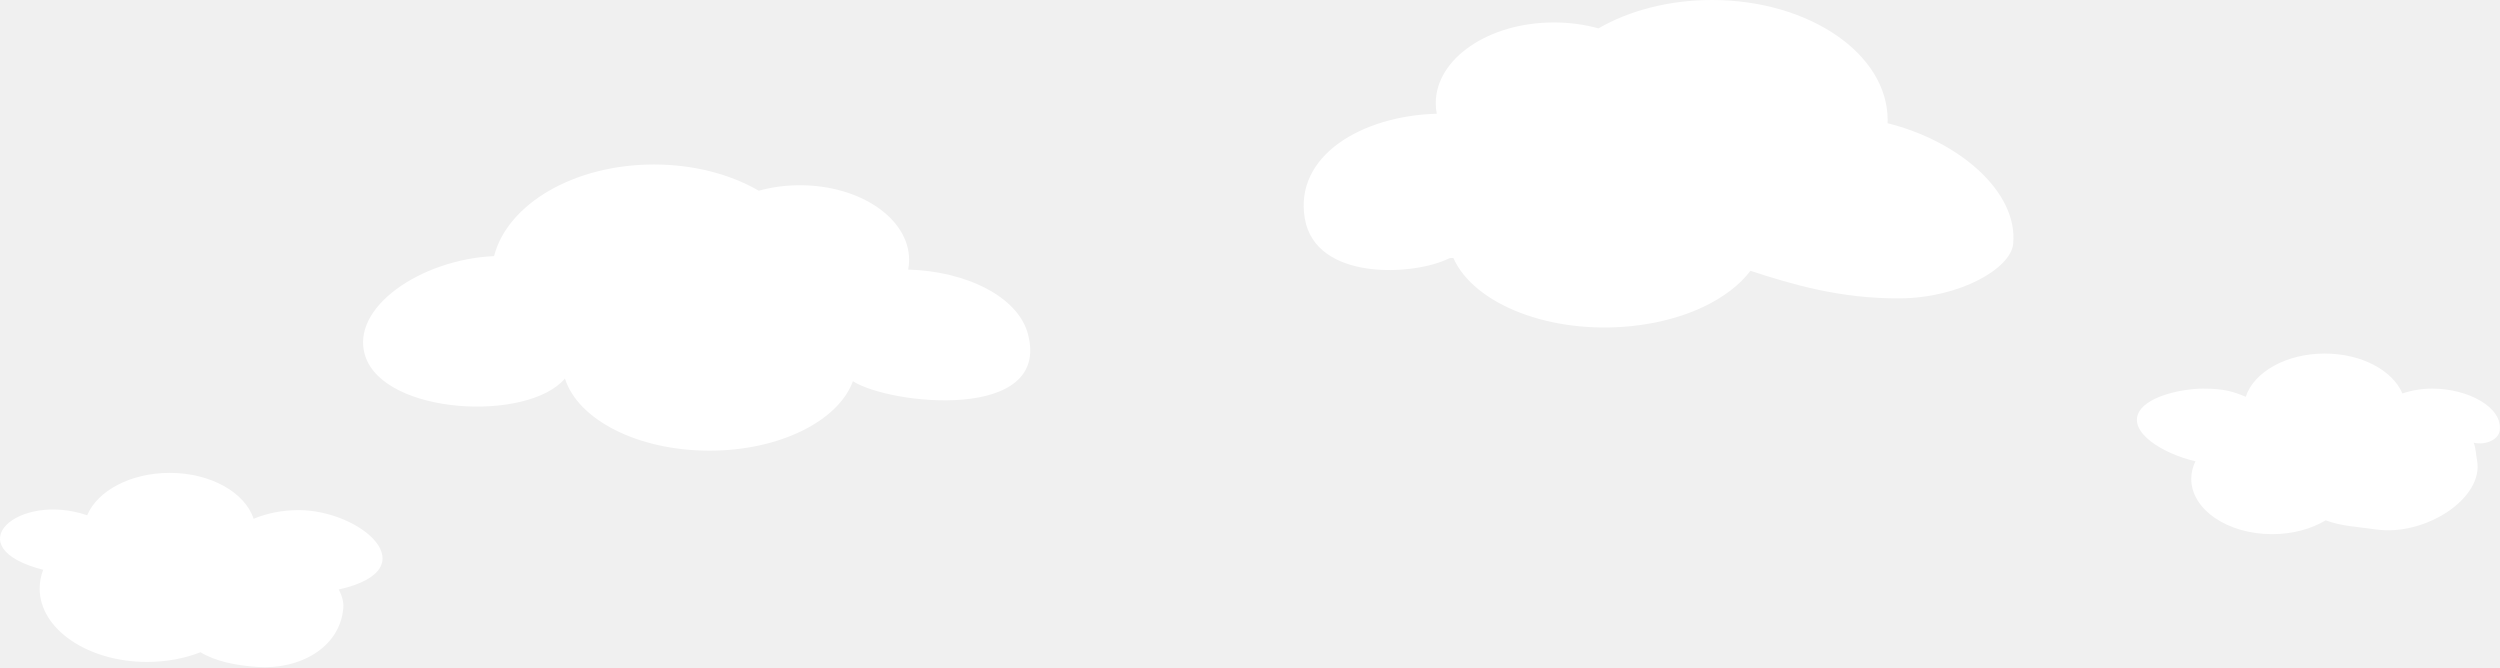
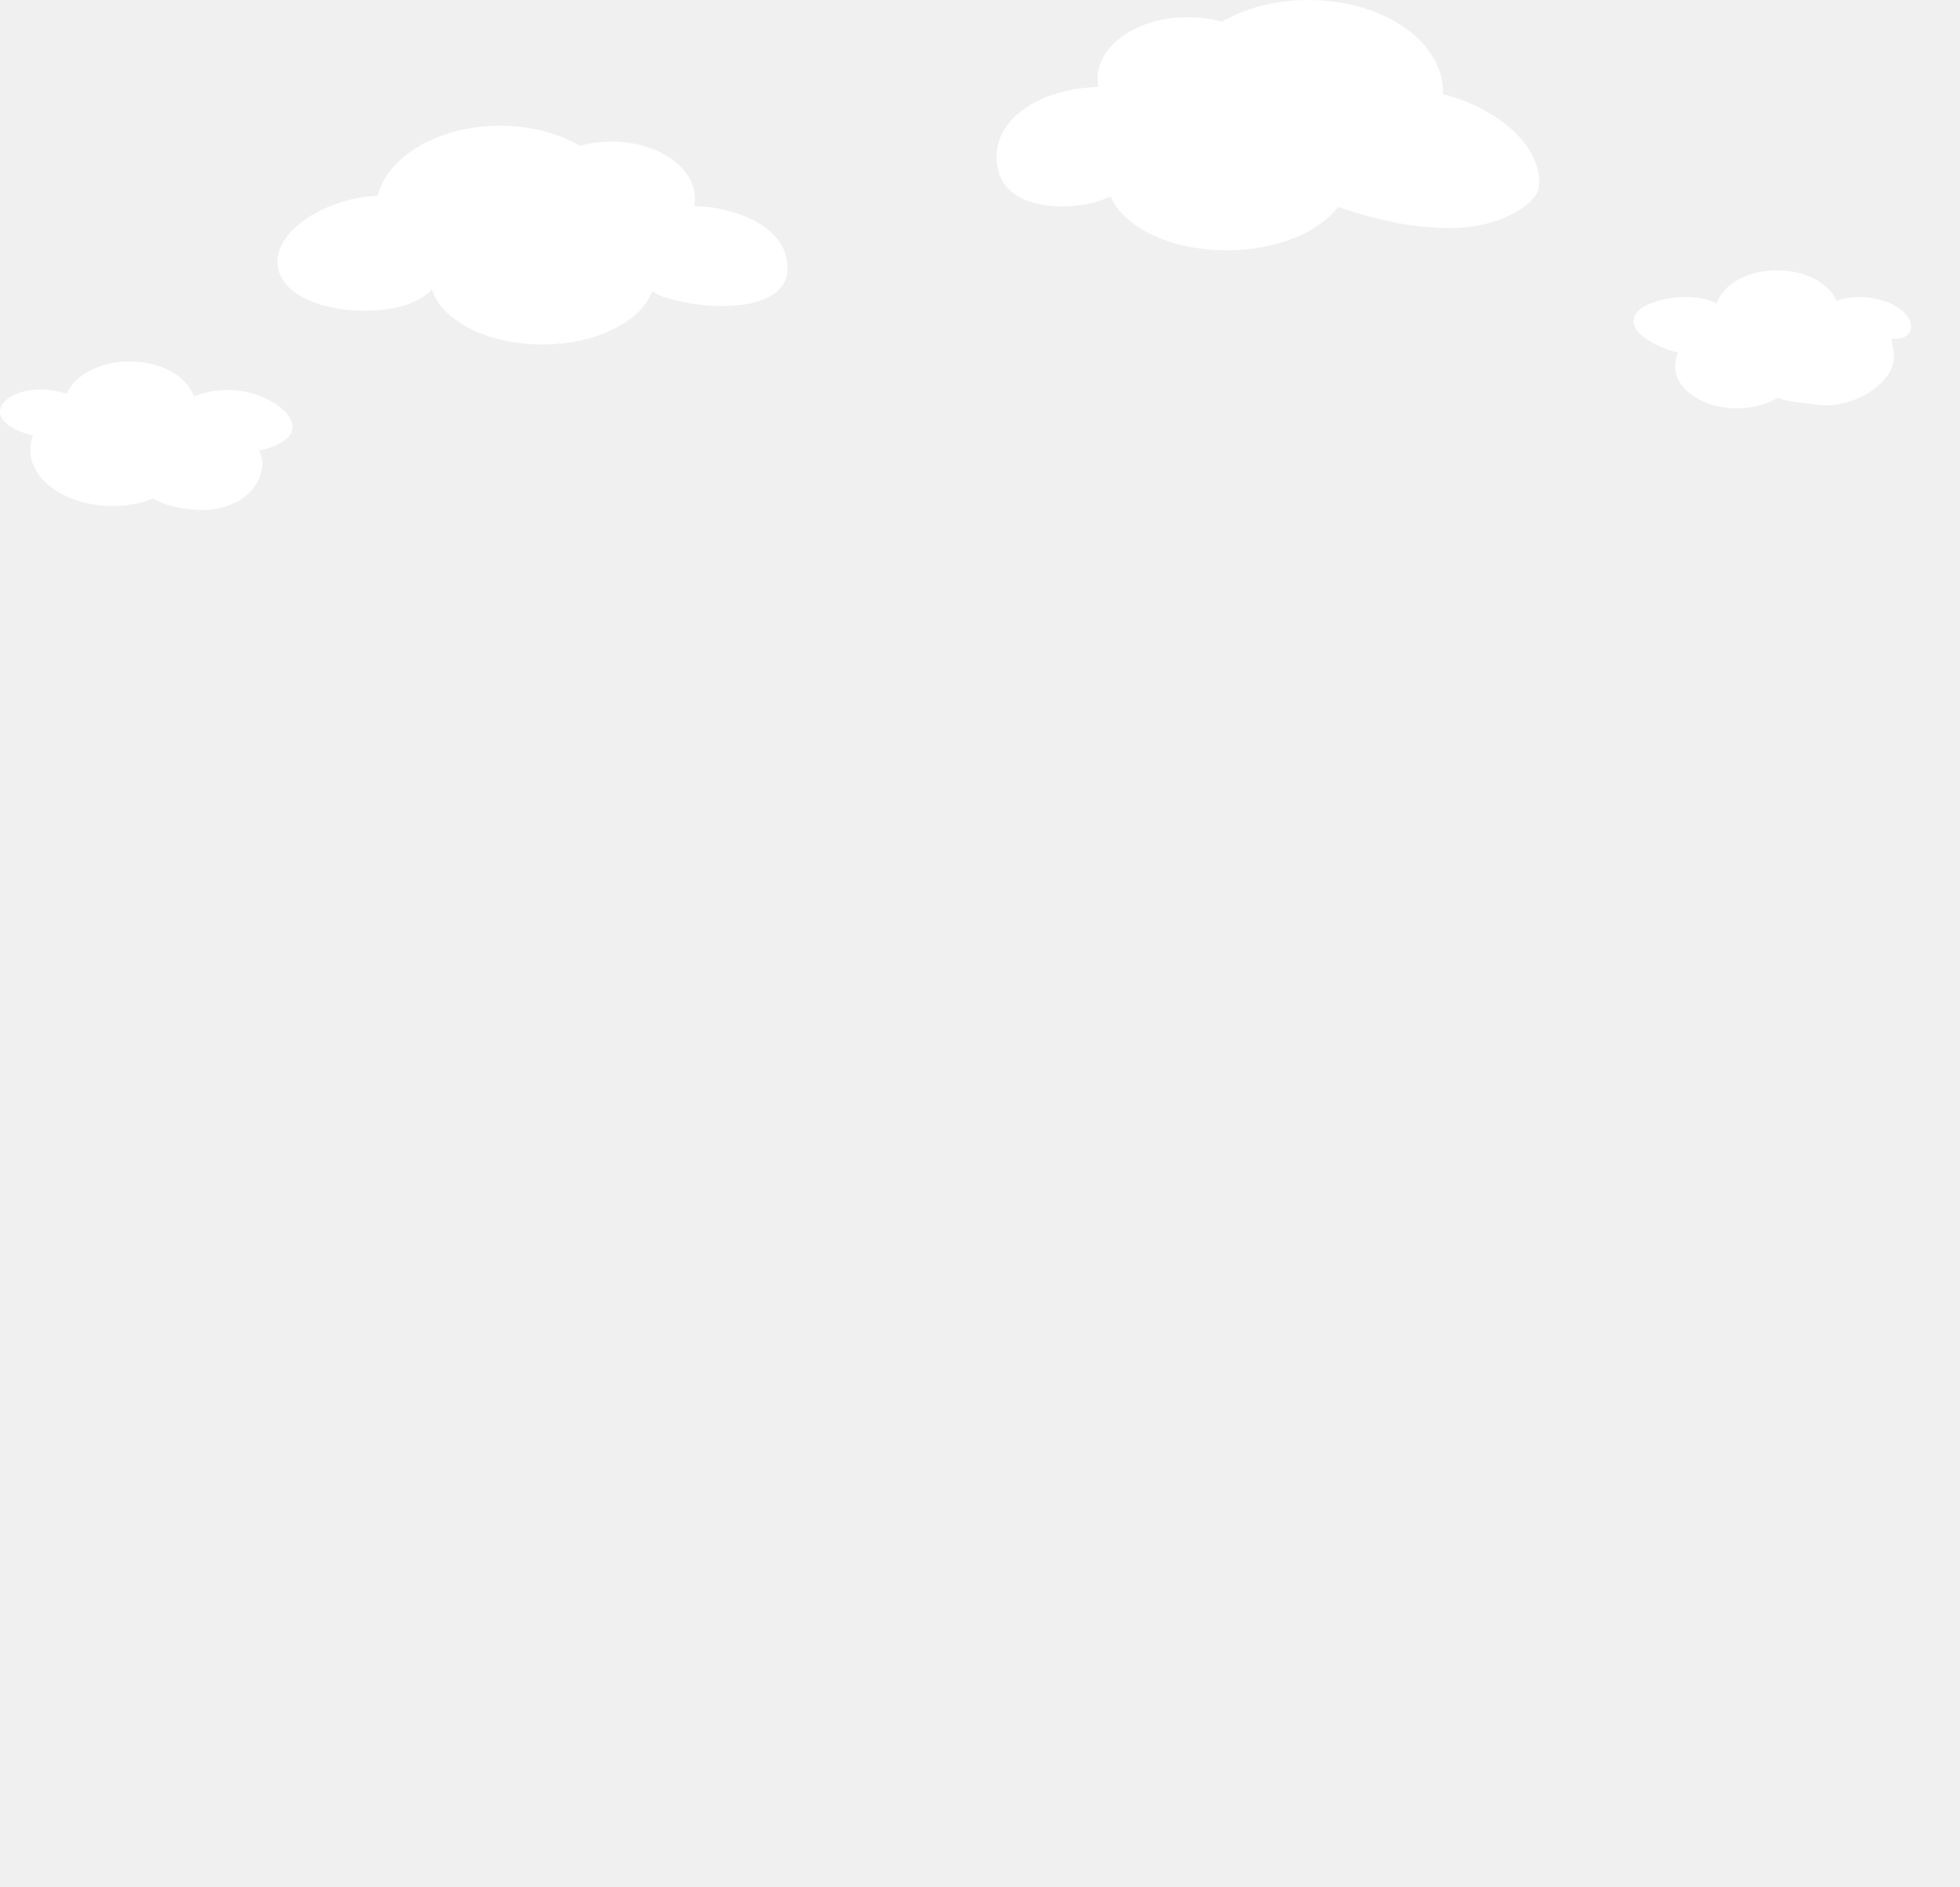
- <svg xmlns="http://www.w3.org/2000/svg" width="100%" height="100%" viewBox="0 0 547 146" version="1.1" xml:space="preserve" style="fill-rule:evenodd;clip-rule:evenodd;stroke-linejoin:round;stroke-miterlimit:1.414;">
-   <path d="M285.496,47.83c-2.378,-13.745 12.456,-22.5 28.866,-22.947c-0.143,-0.754 -0.219,-1.523 -0.219,-2.304c0,-9.758 11.577,-17.667 25.855,-17.667c3.448,0 6.737,0.462 9.745,1.299c6.699,-3.873 15.362,-6.211 24.825,-6.211c21.236,0 38.452,11.764 38.452,26.275c0,0.229 -0.005,0.459 -0.013,0.687c15.833,3.966 28.6,15.135 27.471,26.424c-0.536,5.361 -11.634,11.784 -24.701,11.898c-13.066,0.113 -23.849,-3.105 -32.777,-6.033c-4.668,6.157 -14.167,10.876 -26.051,12.103c-17.704,1.83 -34.418,-4.74 -38.957,-14.908c-0.33,0.04 -0.696,-0.037 -0.996,0.113c-7.616,3.789 -29.123,5.016 -31.5,-8.728" style="fill:#fff;" />
+ <svg xmlns="http://www.w3.org/2000/svg" width="100%" height="100%" viewBox="0 0 561 540" version="1.1" xml:space="preserve" style="fill-rule:evenodd;clip-rule:evenodd;stroke-linejoin:round;stroke-miterlimit:1.414;">
+   <path d="M285.496,47.831c-2.378,-13.746 12.456,-22.501 28.866,-22.948c-0.143,-0.754 -0.219,-1.523 -0.219,-2.304c0,-9.758 11.577,-17.667 25.855,-17.667c3.448,0 6.737,0.462 9.745,1.299c6.699,-3.873 15.362,-6.211 24.825,-6.211c21.236,0 38.452,11.764 38.452,26.275c0,0.229 -0.005,0.459 -0.013,0.688c15.833,3.966 28.6,15.134 27.471,26.424c-0.536,5.361 -11.634,11.784 -24.701,11.897c-13.066,0.113 -23.849,-3.105 -32.777,-6.033c-4.668,6.156 -14.167,10.876 -26.051,12.103c-17.704,1.83 -34.418,-4.74 -38.957,-14.908c-0.33,0.04 -0.696,-0.037 -0.996,0.113c-7.616,3.789 -29.123,5.016 -31.5,-8.728" style="fill:#fff;" />
  <path d="M532.237,85.029c-2.369,0 -4.608,0.382 -6.592,1.061c-2.132,-5.043 -8.937,-8.731 -17.003,-8.731c-8.45,0 -15.514,4.048 -17.274,9.461c-2.697,-1.137 -4.765,-1.791 -9.271,-1.791c-4.505,0 -11.994,1.568 -14.01,4.983c-2.686,4.547 5.303,9.333 12.28,10.912c-0.597,1.212 -0.92,2.508 -0.92,3.857c0,6.678 7.923,12.093 17.696,12.093c4.493,0 8.594,-1.145 11.715,-3.03c3.239,1.27 7.035,1.422 10.996,1.997c10.727,1.556 23.681,-6.807 22.121,-15.116c-0.246,-1.31 -0.253,-2.625 -0.727,-3.858c2.671,0.6 5.406,-0.703 5.683,-2.618c0.747,-5.149 -6.971,-9.22 -14.694,-9.22" style="fill:#fff;" />
  <path d="M224.922,73.109c-2.182,-8.283 -13.696,-13.787 -26.209,-14.127c0.133,-0.698 0.202,-1.408 0.202,-2.13c0,-9.015 -10.695,-16.323 -23.887,-16.323c-3.186,0 -6.225,0.427 -9.004,1.2c-6.189,-3.579 -14.193,-5.739 -22.937,-5.739c-17.507,0 -32.055,8.654 -34.988,20.043c-15.958,0.711 -31.59,11.28 -28.193,21.832c4.165,12.942 35.614,14.522 43.705,4.954c2.818,8.989 15.896,15.787 31.606,15.787c15.362,0 28.206,-6.499 31.404,-15.192c8.026,5.158 43.382,8.982 38.301,-10.305" style="fill:#fff;" />
  <path d="M19.07,112.741c2.266,-5.358 9.495,-9.275 18.066,-9.275c8.978,0 16.484,4.3 18.354,10.05c2.864,-1.206 6.237,-1.903 9.849,-1.903c13.601,0 28.622,12.881 8.796,17.37c0.633,1.287 1.109,2.597 0.977,4.097c-0.775,8.764 -9.713,13.489 -18.803,12.848c-4.761,-0.336 -9.129,-1.216 -12.445,-3.219c-3.442,1.351 -7.431,2.123 -11.684,2.123c-12.981,0 -23.503,-7.191 -23.503,-16.061c0,-1.417 0.268,-2.791 0.773,-4.099c-19.229,-4.92 -5.576,-17.129 9.62,-11.931" style="fill:#fff;" />
</svg>
